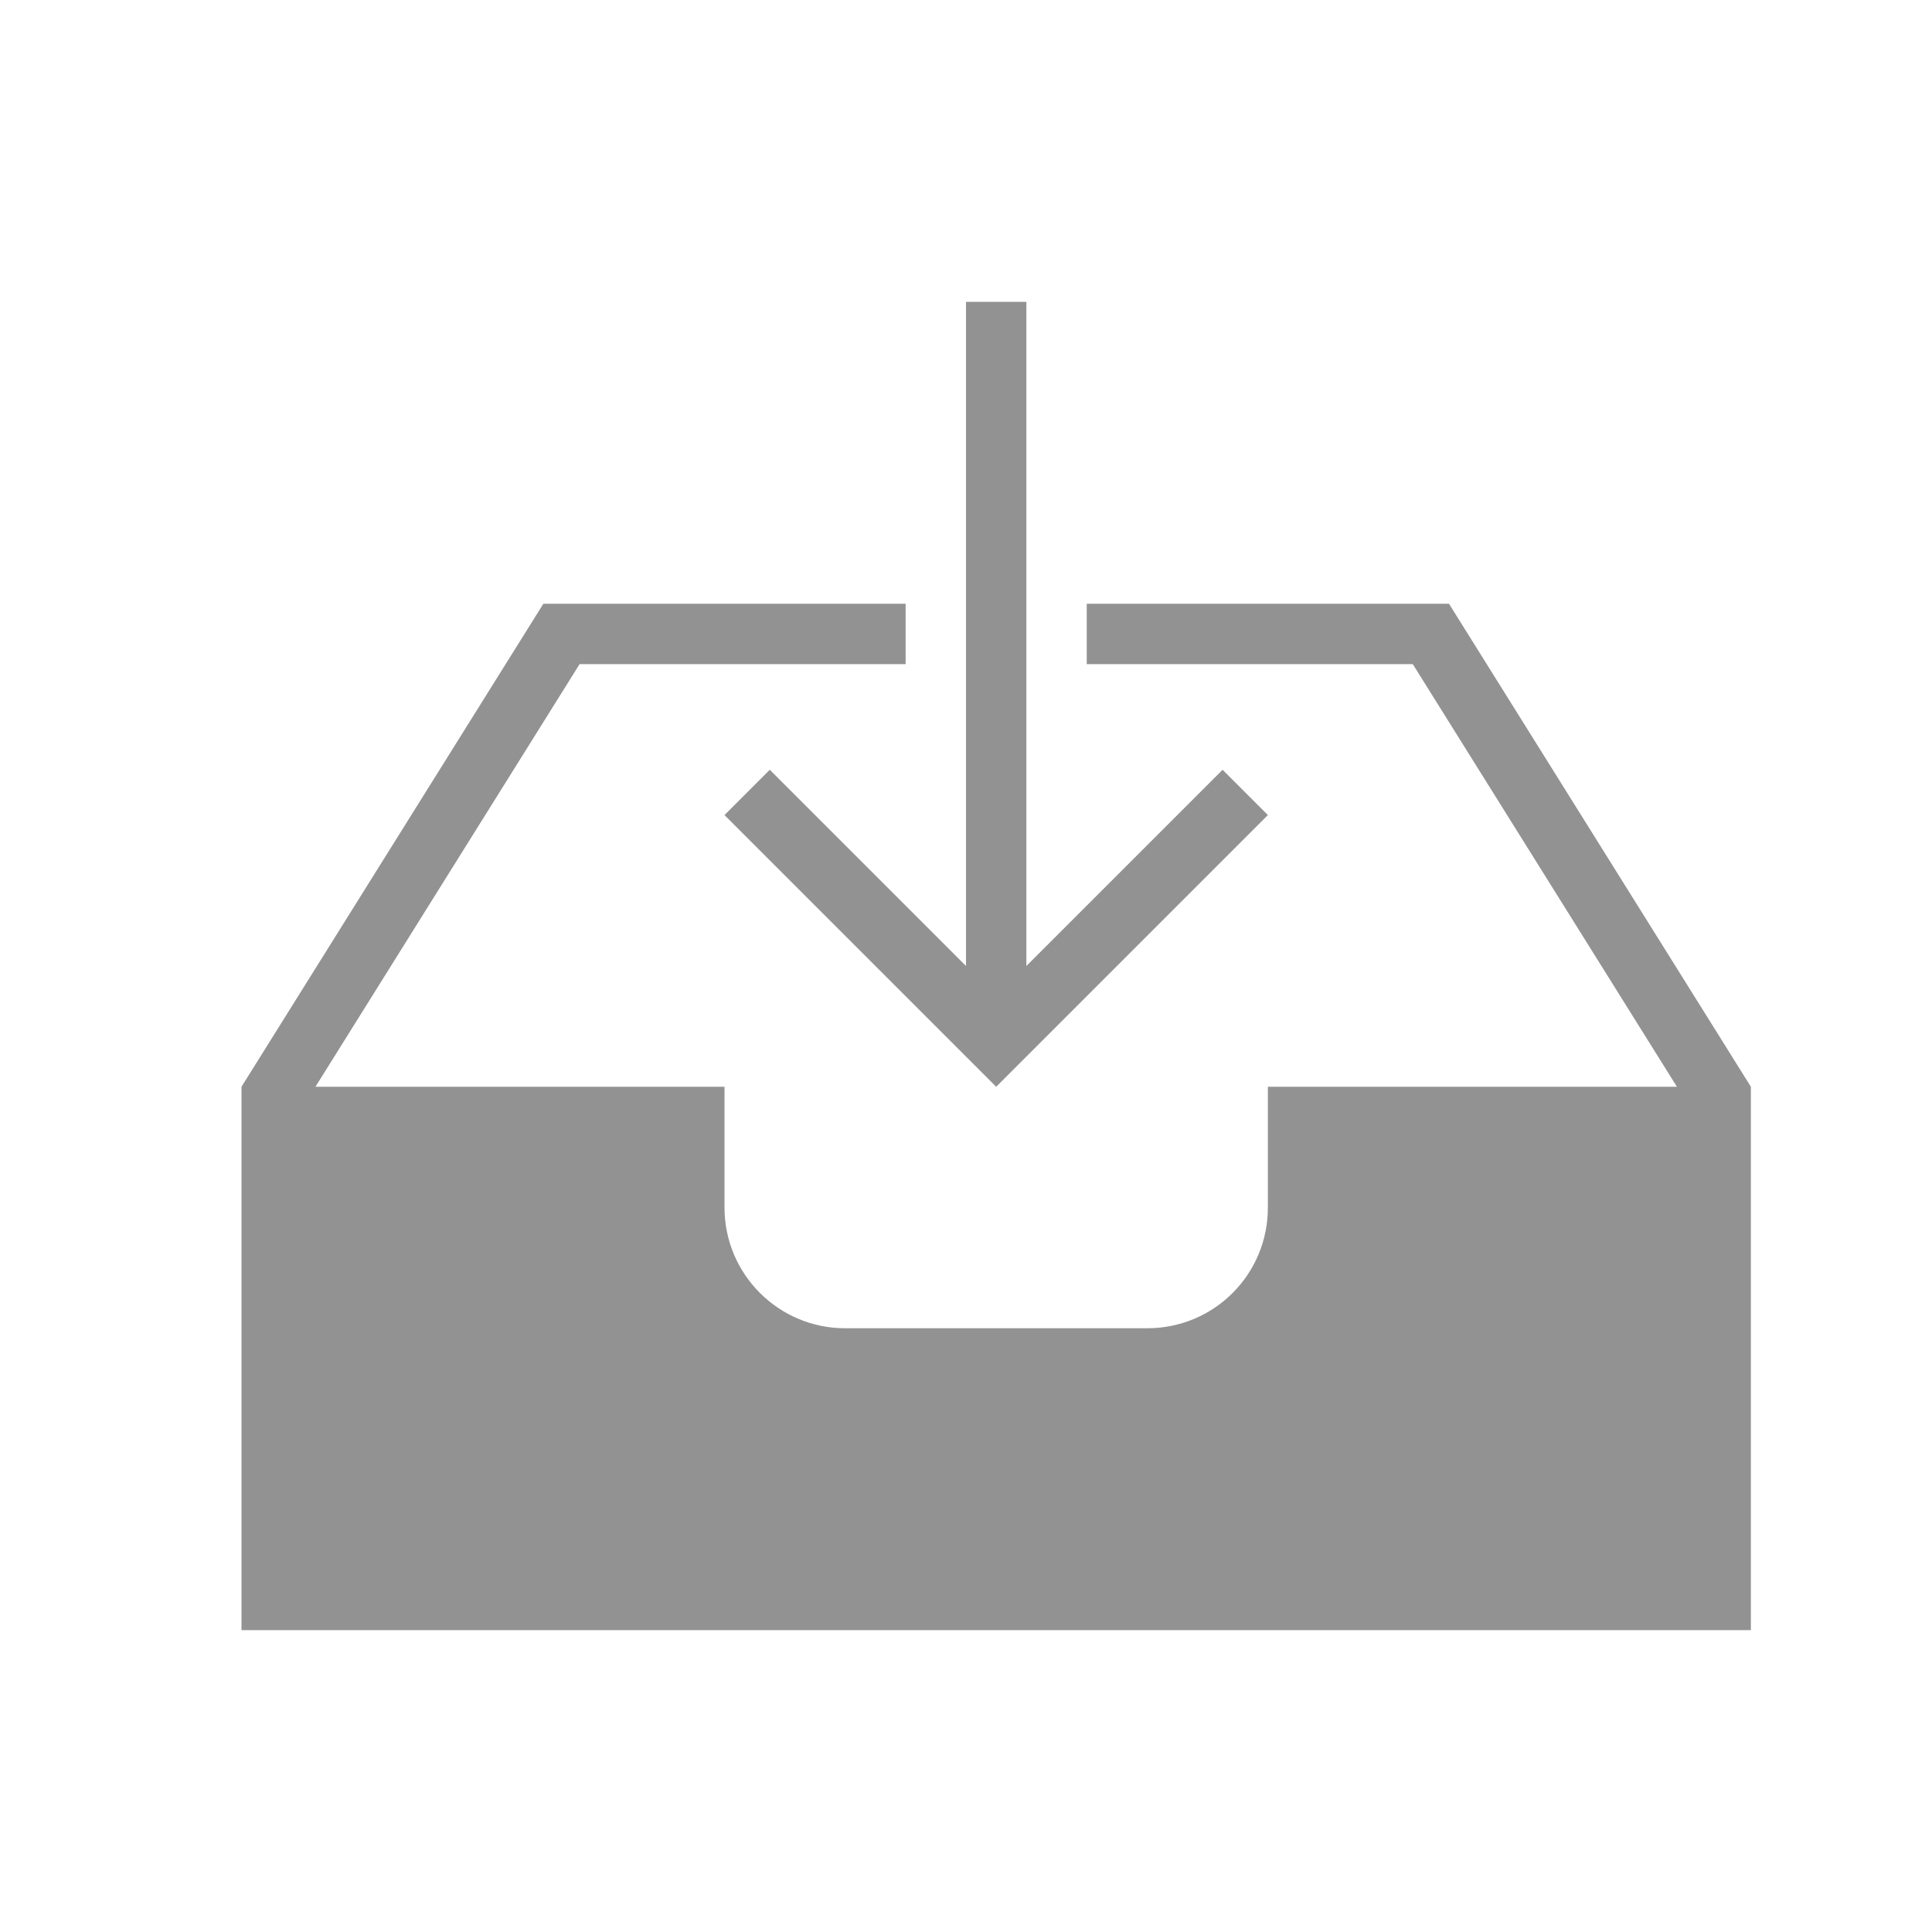
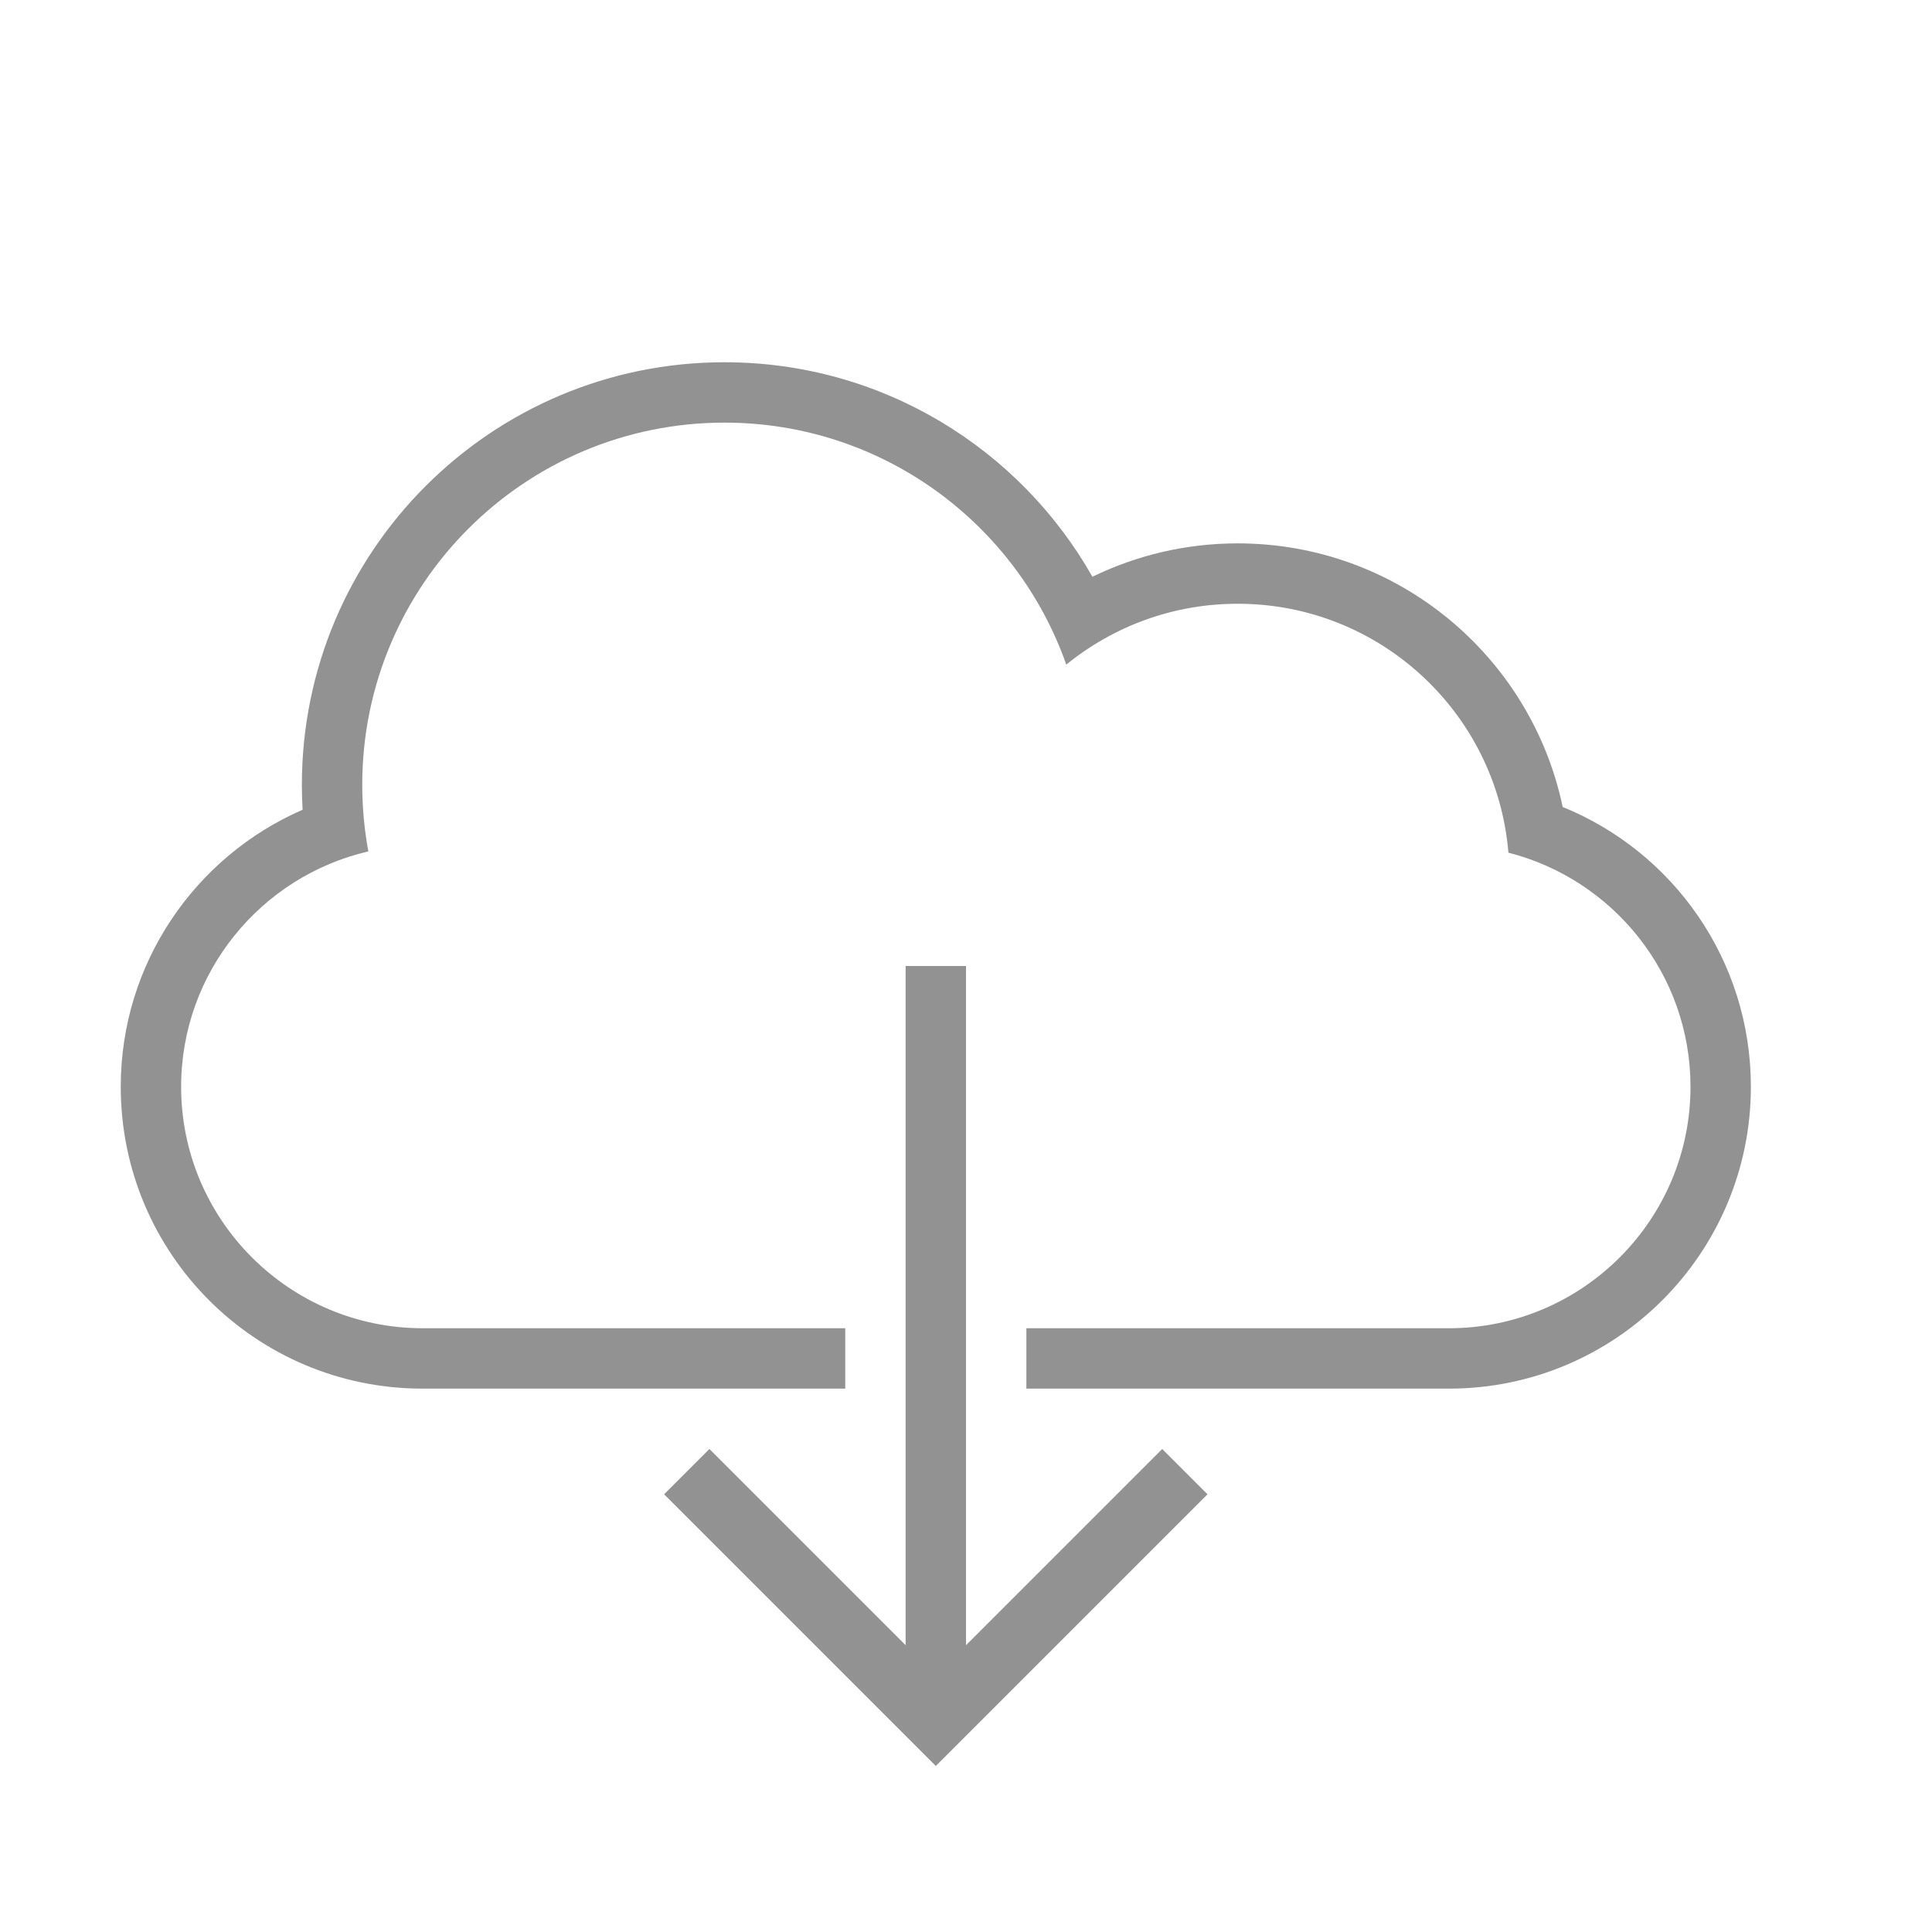
<svg xmlns="http://www.w3.org/2000/svg" height="32px" version="1.1" viewBox="0 0 32 32" width="32px">
  <defs />
  <g fill="none" fill-rule="evenodd" id="Page-1" stroke="none" stroke-width="1">
-     <g fill="#929292" id="icon-92-inbox-download">
-       <path d="M16,16 L12.75,12.75 L12,13.5 L16.5,18 L21,13.5 L20.25,12.75 L17,16 L17,5 L16,5 L16,16 L16,16 L16,16 Z M21,18 L27.775,18 L27.775,18 L23.4,11 L18,11 L18,10 L24,10 L29,18 L29,19 L29,27 L4,27 L4,18 L9,10 L15,10 L15,11 L9.6,11 L5.225,18 L12,18 L12,20 C12,21.105 12.896,22 13.997,22 L19.003,22 C20.106,22 21,21.112 21,20 L21,18 L21,18 Z" id="inbox-download" />
+     <g fill="#929292" id="icon-129-cloud-download">
+       <path d="M15,27.25 L11.75,24 L11,24.75 L15.5,29.25 L20,24.75 L19.25,24 L16,27.25 L16,16 L15,16 L15,27.25 L15,27.25 Z M14,22 L7.003,22 C4.798,22 3,20.209 3,18 C3,16.105 4.325,14.512 6.101,14.102 L6.101,14.102 C6.035,13.745 6,13.376 6,13 C6,9.686 8.686,7 12,7 C14.615,7 16.84,8.673 17.661,11.008 C18.436,10.378 19.424,10 20.5,10 C22.858,10 24.793,11.814 24.984,14.123 L24.984,14.123 C26.714,14.563 28,16.132 28,18 C28,20.205 26.208,22 23.997,22 L17,22 L17,23 L24.001,23 C26.762,23 29,20.756 29,18 C29,15.904 27.713,14.109 25.883,13.366 L25.883,13.366 C25.36,10.872 23.149,9 20.5,9 C19.637,9 18.821,9.199 18.094,9.553 C16.891,7.431 14.613,6 12,6 C8.134,6 5,9.134 5,13 C5,13.138 5.004,13.275 5.012,13.412 L5.012,13.412 C3.24,14.182 2,15.949 2,18 C2,20.761 4.232,23 6.999,23 L14,23 L14,22 L14,22 L14,22 Z" id="cloud-download" />
    </g>
  </g>
</svg>
